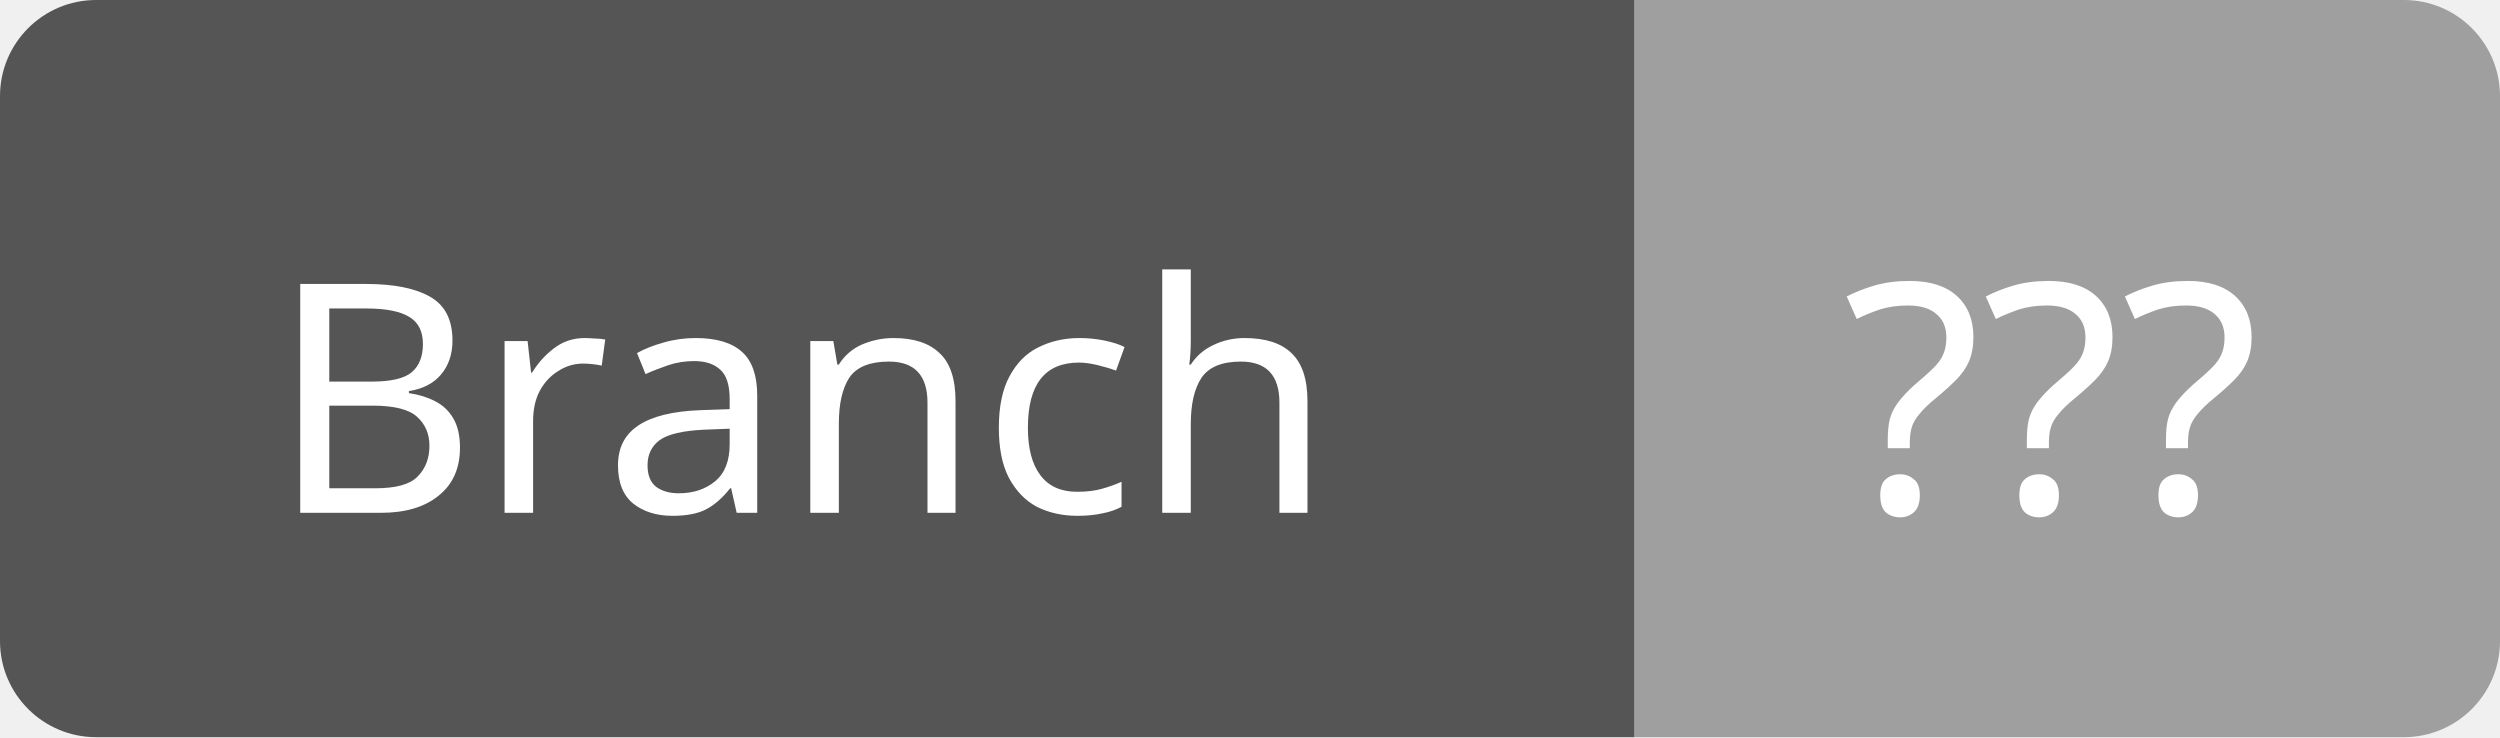
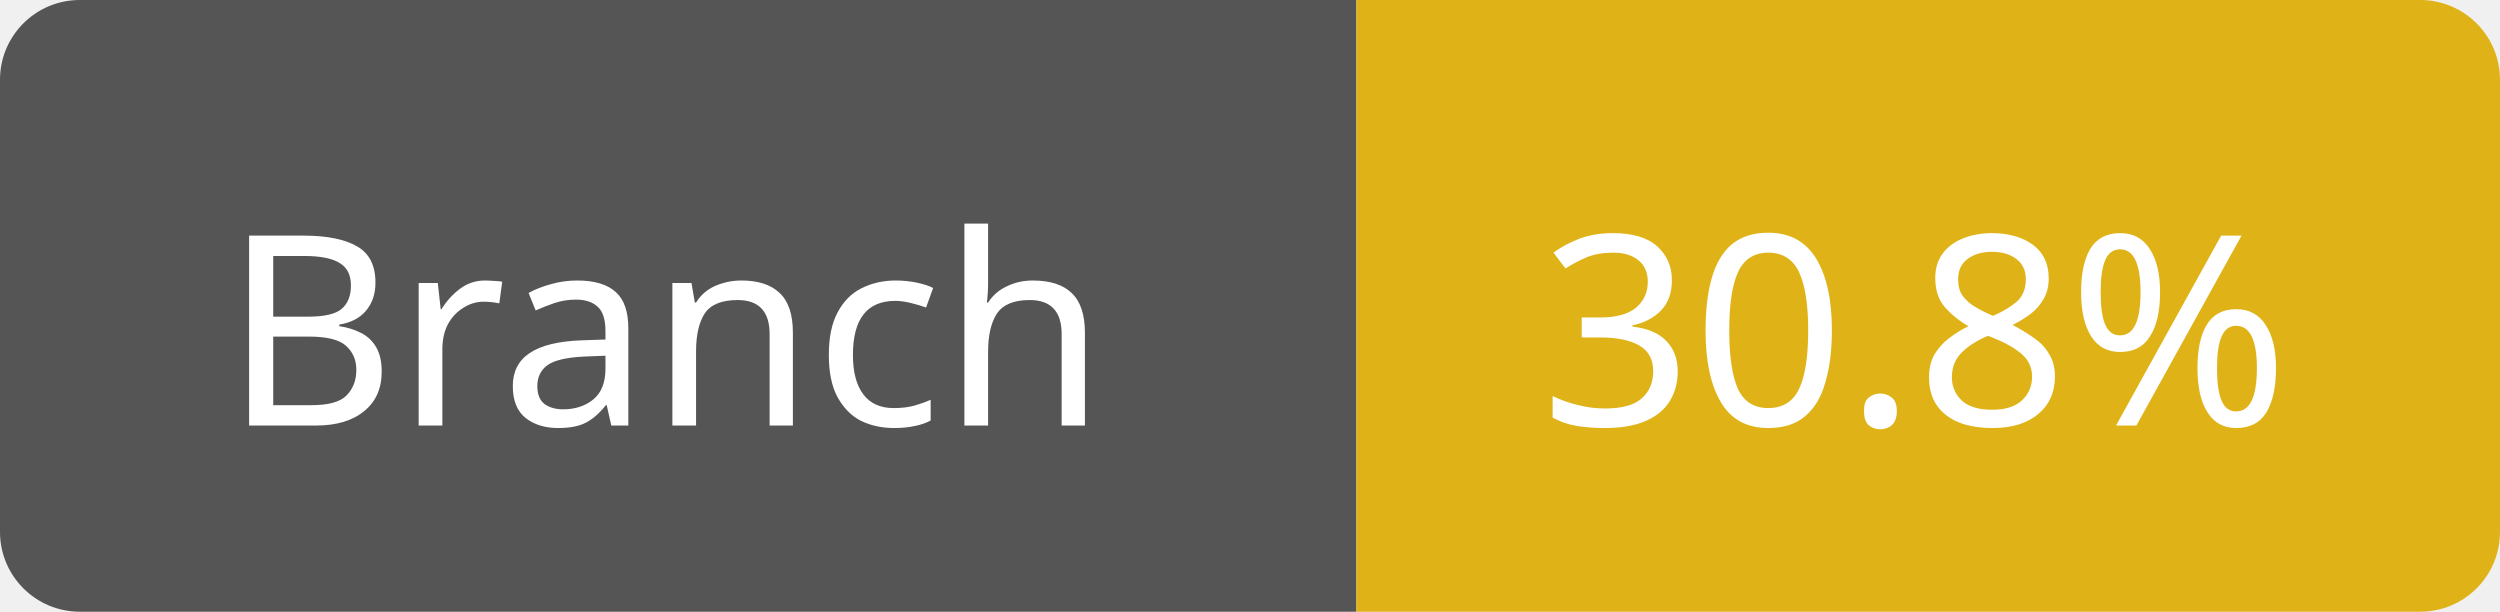
- <svg xmlns="http://www.w3.org/2000/svg" width="78" height="23">
+ <svg xmlns="http://www.w3.org/2000/svg" width="94" height="23">
  <path d="M3,0 h45 h3 v23 h-3 h-45 a3,3 0 0 1 -3,-3 v-17 a3,3 0 0 1 3,-3 z" fill="#555" />
-   <path d="M54,0 h21 a3,3 0 0 1 3,3 v17 a3,3 0 0 1 -3,3 h-21 h-3 v-23 h3 z" fill="#9f9f9f" />
+   <path d="M54,0 h37 a3,3 0 0 1 3,3 v17 a3,3 0 0 1 -3,3 h-37 h-3 v-23 h3 z" fill="#dfb317" />
  <text x="25" y="16" fill="#fff" font-family="Verdana" font-size="10" text-anchor="middle">Branch</text>
-   <text x="64" y="16" fill="#fff" font-family="Verdana" font-size="10" text-anchor="middle">???</text>
+   <text x="72" y="16" fill="#fff" font-family="Verdana" font-size="10" text-anchor="middle">30.8%</text>
</svg>
